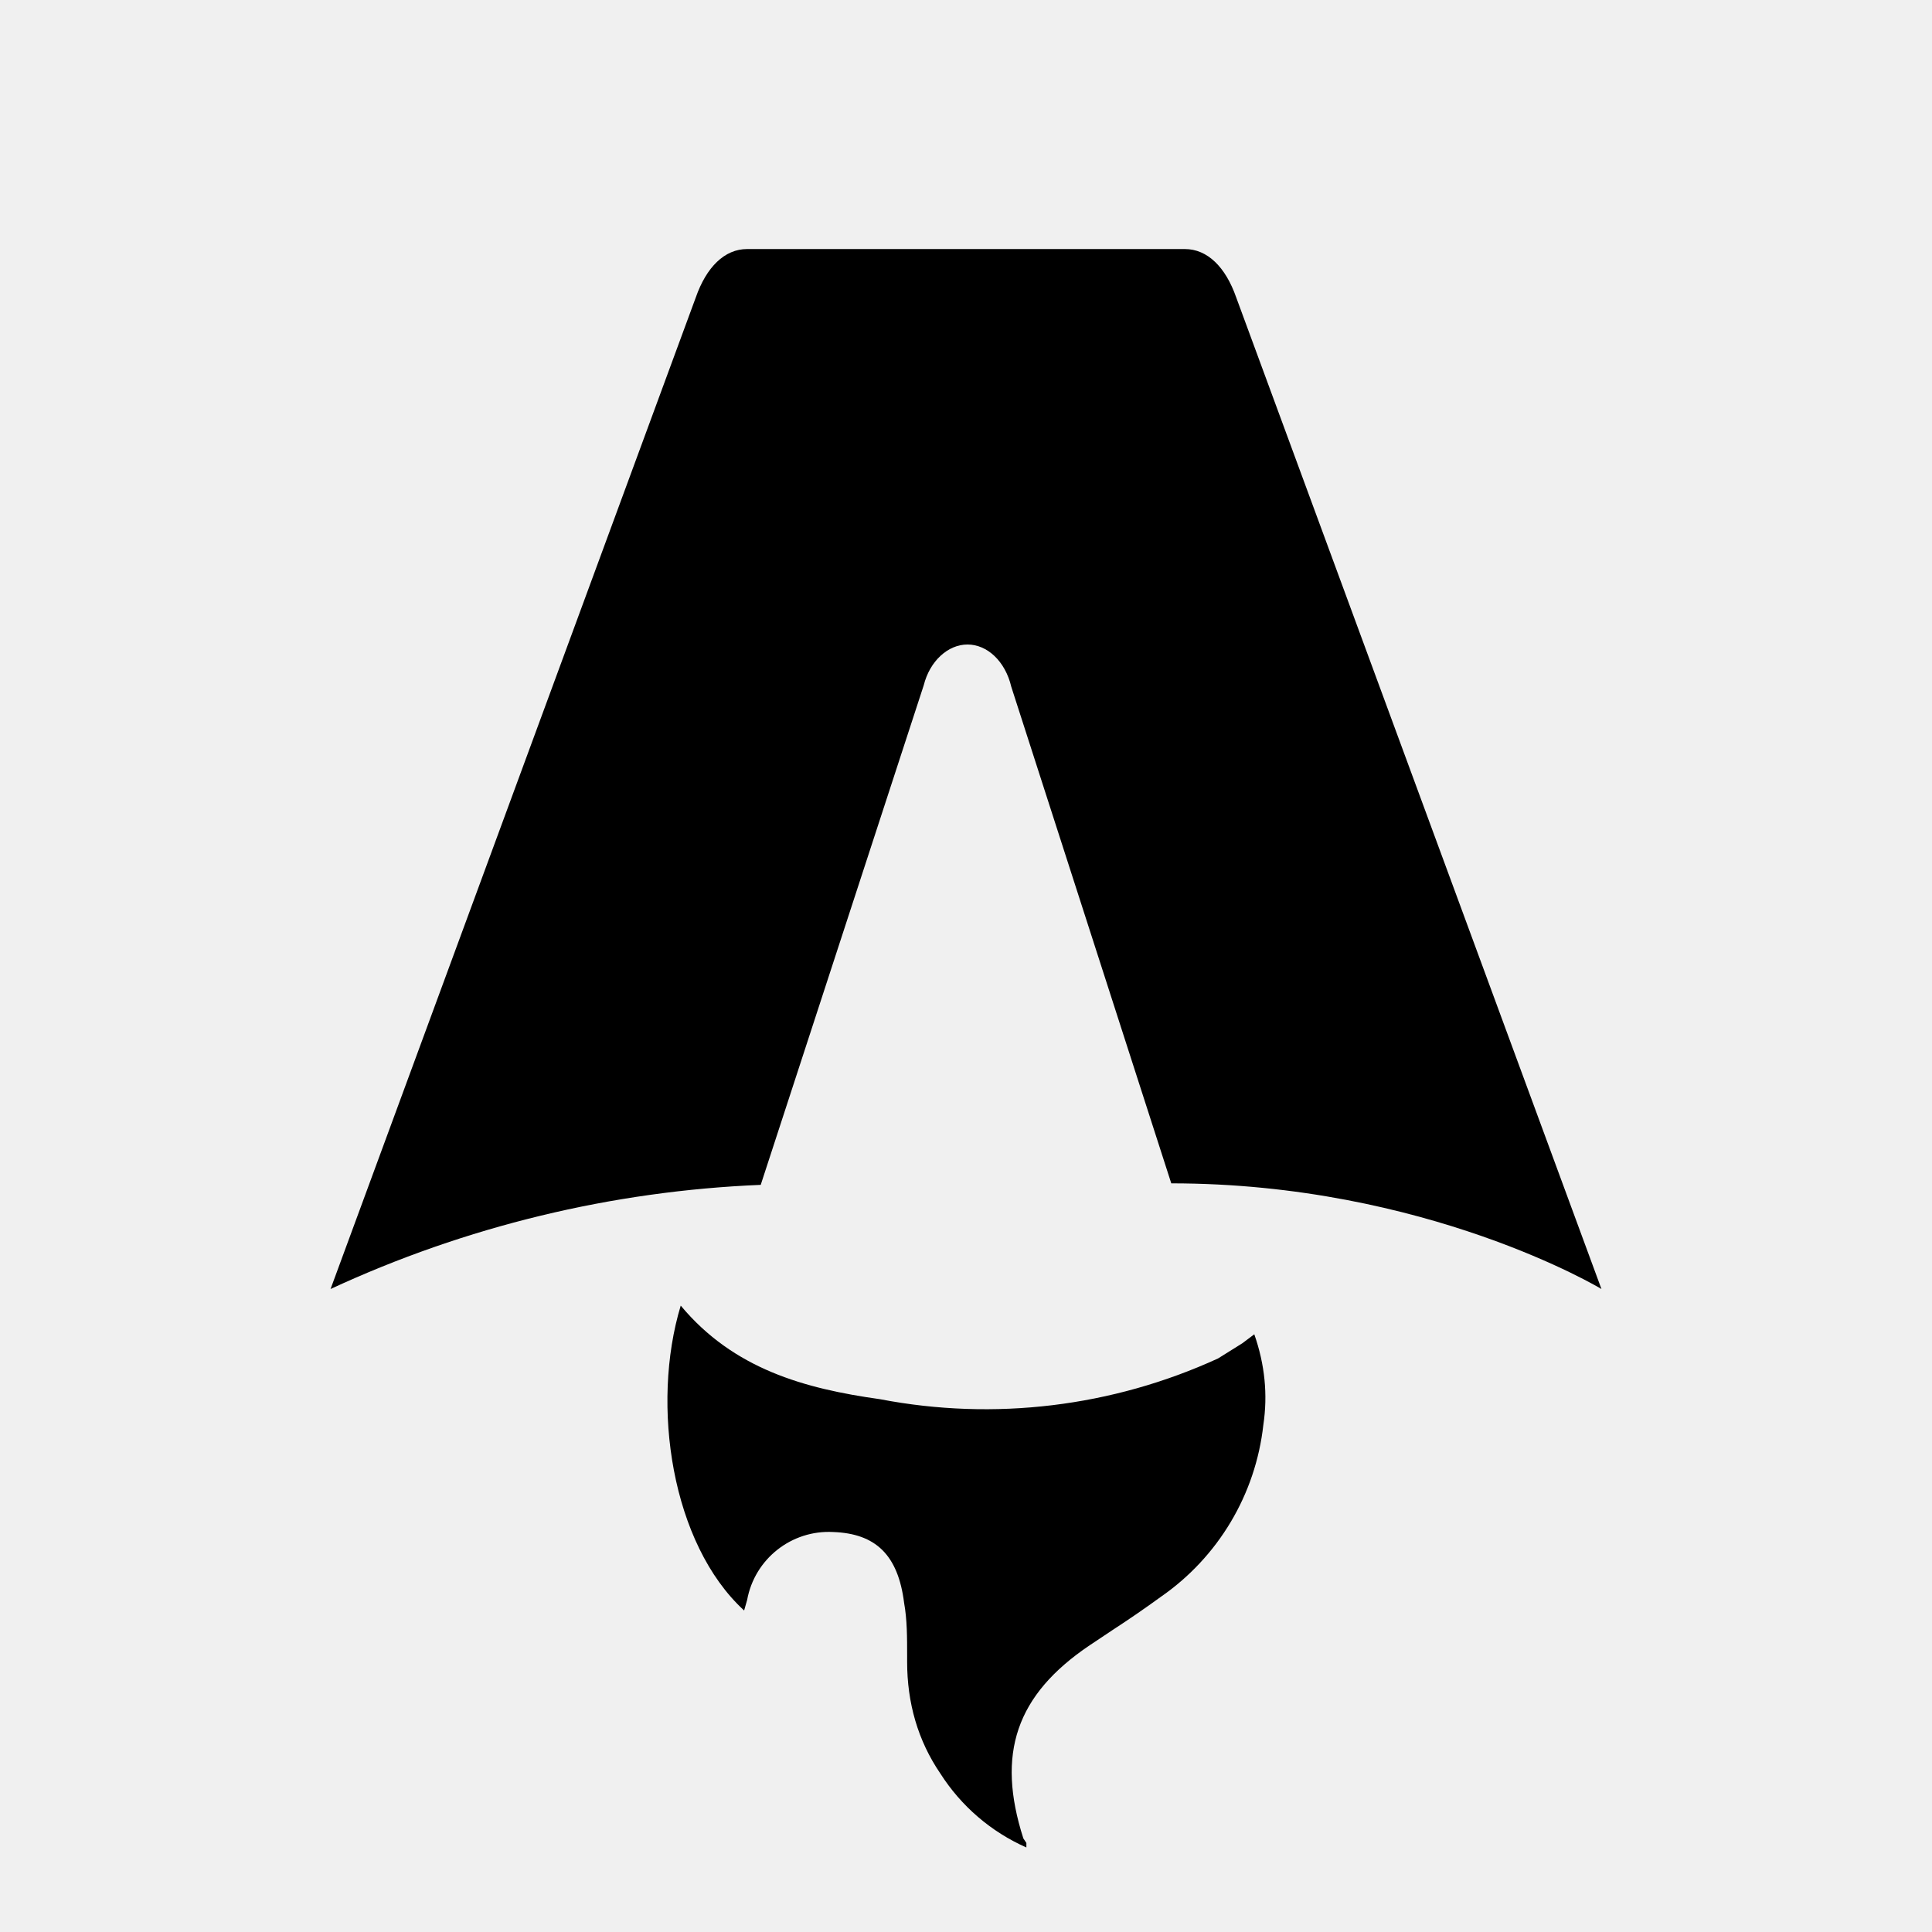
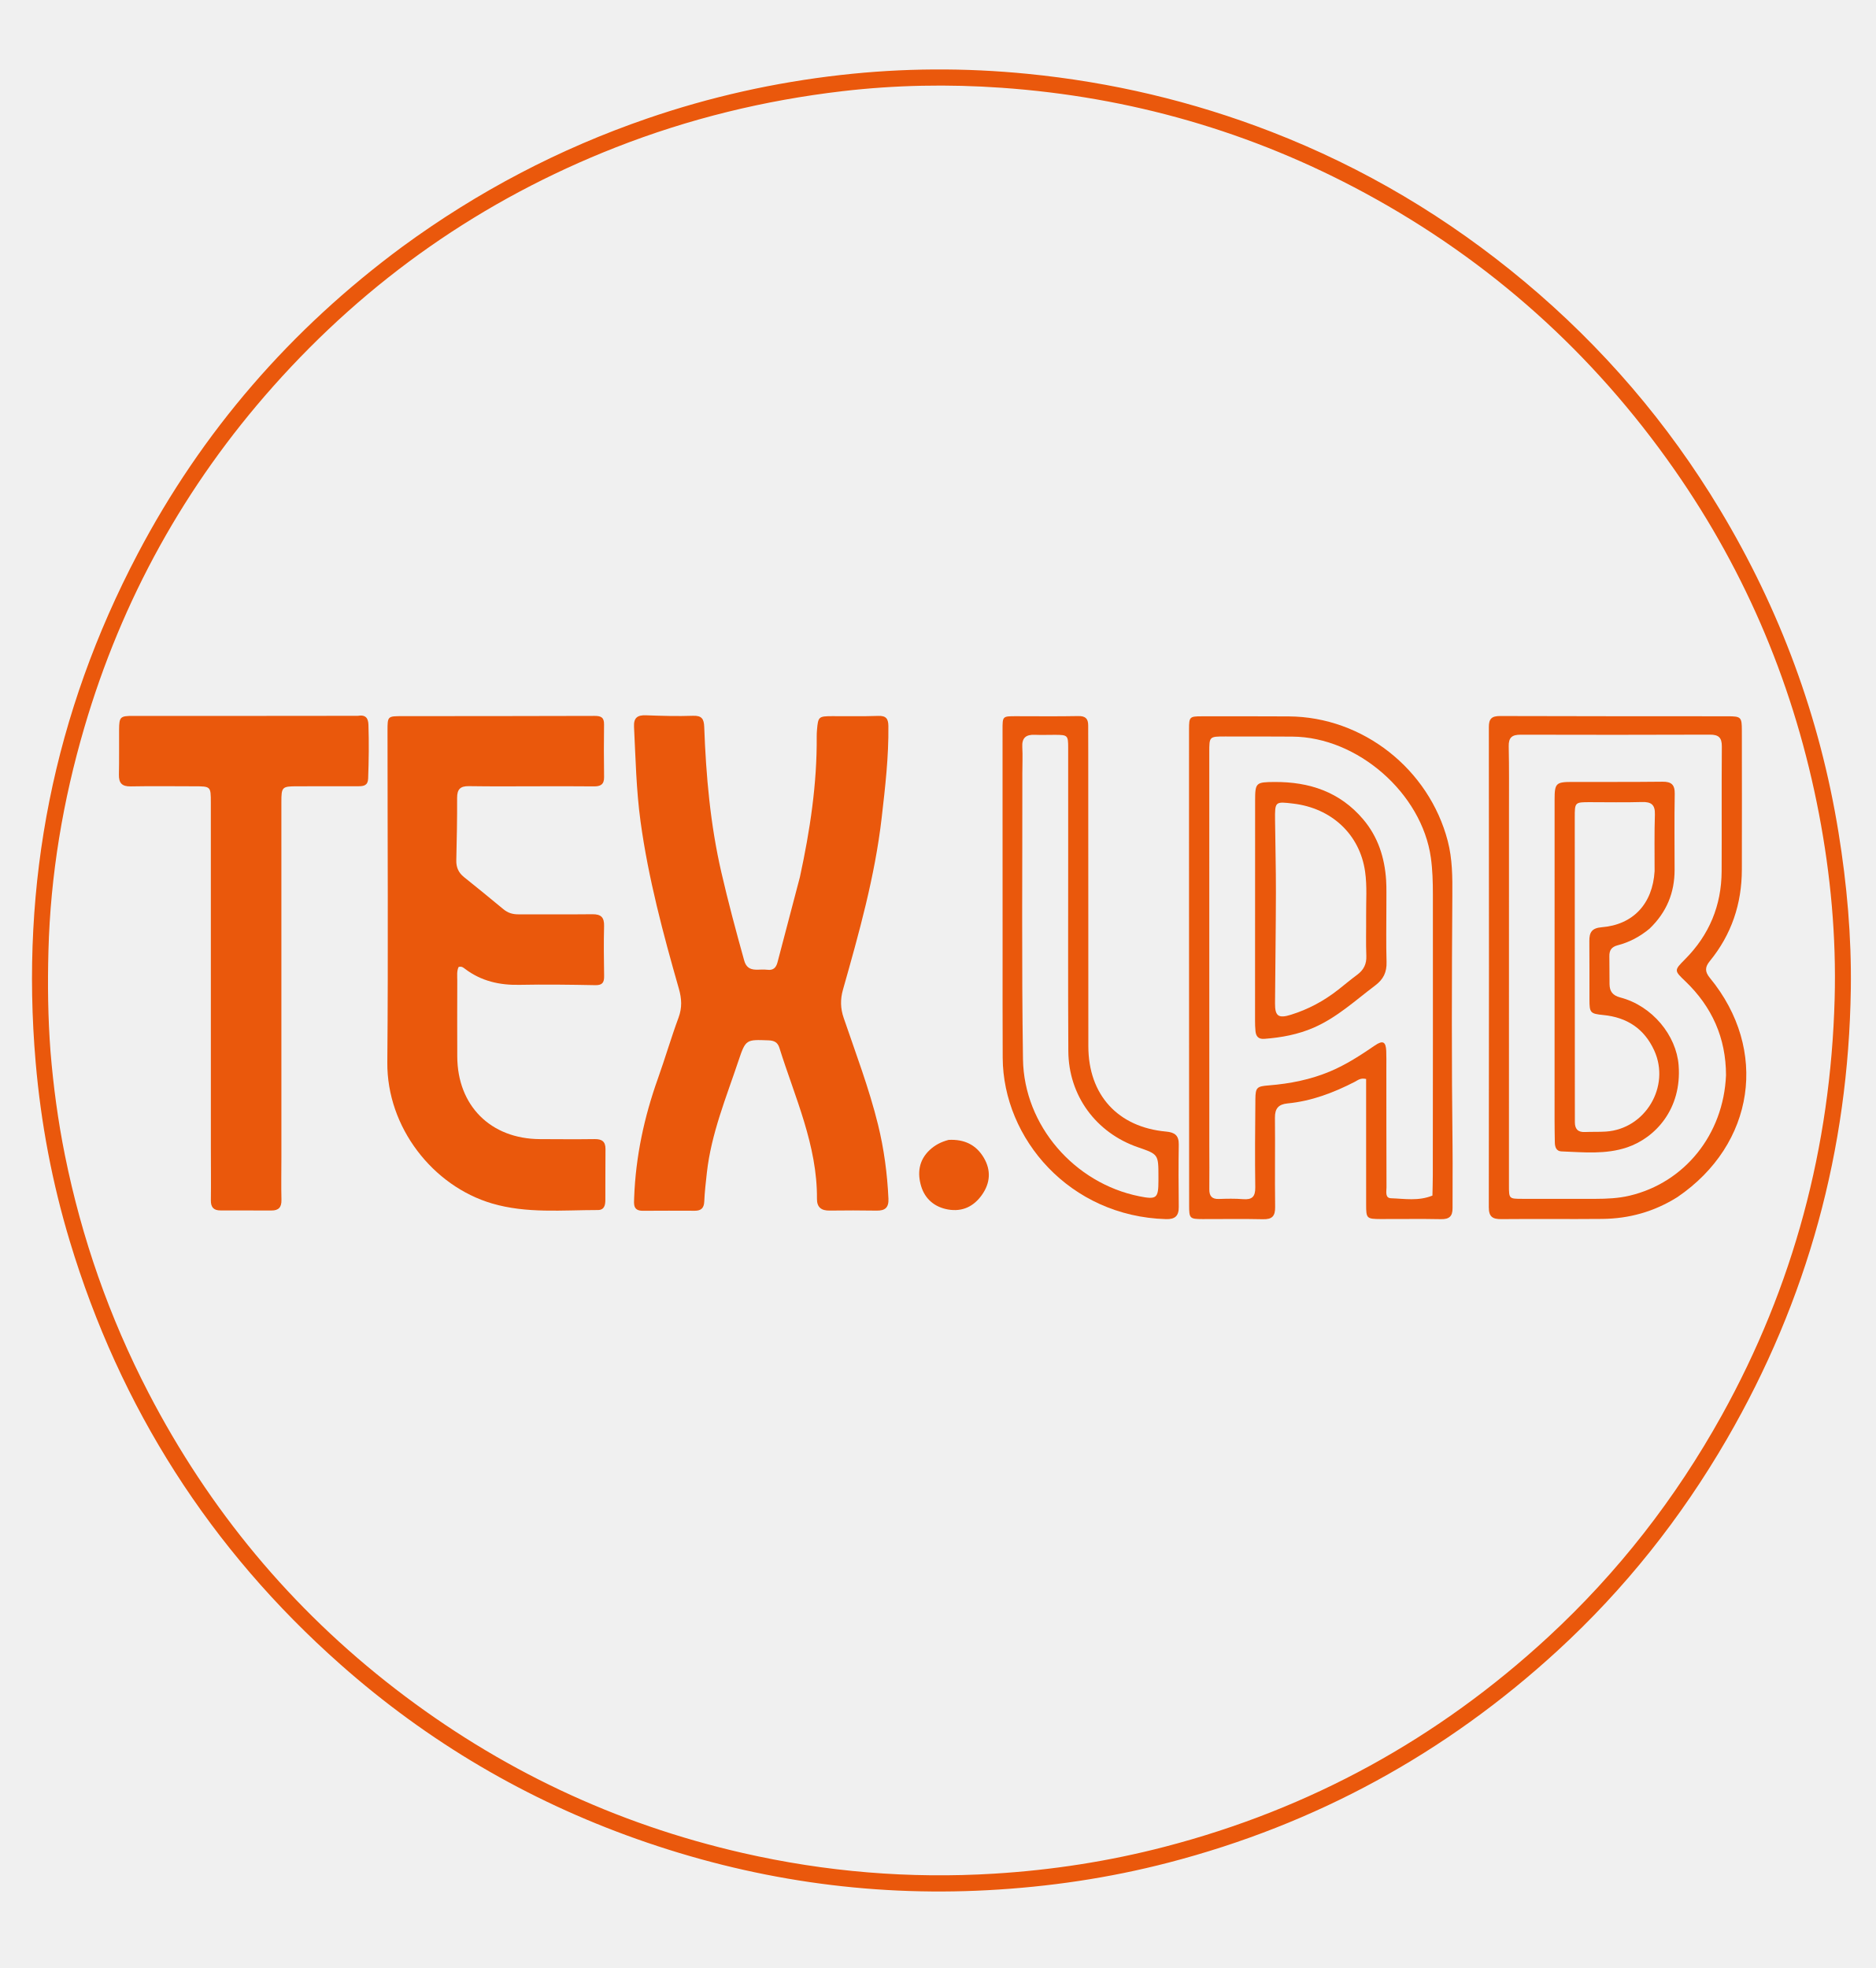
- <svg xmlns="http://www.w3.org/2000/svg" fill="none" viewBox="0 0 128 128">
-   <path d="M50.4 78.5a75.1 75.1 0 0 0-28.5 6.9l24.2-65.7c.7-2 1.9-3.2 3.4-3.2h29c1.5 0 2.7 1.2 3.4 3.2l24.2 65.7s-11.6-7-28.5-7L67 45.5c-.4-1.7-1.6-2.8-2.9-2.8-1.3 0-2.5 1.1-2.9 2.7L50.4 78.5Zm-1.1 28.2Zm-4.2-20.2c-2 6.6-.6 15.8 4.2 20.2a17.5 17.5 0 0 1 .2-.7 5.5 5.5 0 0 1 5.7-4.5c2.8.1 4.3 1.5 4.7 4.7.2 1.1.2 2.3.2 3.5v.4c0 2.7.7 5.2 2.2 7.4a13 13 0 0 0 5.7 4.9v-.3l-.2-.3c-1.8-5.6-.5-9.5 4.4-12.8l1.5-1a73 73 0 0 0 3.2-2.2 16 16 0 0 0 6.8-11.4c.3-2 .1-4-.6-6l-.8.6-1.6 1a37 37 0 0 1-22.4 2.7c-5-.7-9.7-2-13.2-6.2Z" />
-   <style>
-         path { fill: #000; }
-         @media (prefers-color-scheme: dark) {
-             path { fill: #FFF; }
-         }
-     </style>
+ <svg xmlns="http://www.w3.org/2000/svg" version="1.1" id="Layer_1" x="0px" y="0px" width="100%" viewBox="0 0 976 1024" enable-background="new 0 0 976 1024" xml:space="preserve">
+   <path fill="#ea580c" opacity="1" stroke="none" d=" M209.379,128.35   C248.672,99.593 290.965,77.402 336.705,61.669   C369.446,50.407 403.013,42.92 437.345,39.034   C469.685,35.373 502.051,35.196 534.546,38.411   C578.273,42.736 620.54,52.71 661.427,68.553   C709.689,87.255 753.605,113.437 793.304,146.633   C833.808,180.502 867.763,220.075 894.942,265.309   C926.161,317.265 946.848,373.155 956.562,433.095   C960.942,460.121 963.367,487.285 962.973,514.614   C961.766,598.254 940.469,676.419 898.438,748.884   C874.591,789.997 845.337,826.819 810.38,858.902   C752.102,912.388 684.58,949.29 607.938,969.179   C577.085,977.185 545.728,981.815 513.831,983.519   C451.108,986.87 390.261,977.776 331.216,956.853   C274.046,936.594 222.618,906.336 177.146,866.068   C109.312,805.999 62.472,732.491 36.314,645.824   C27.153,615.47 21.293,584.453 18.558,552.806   C10.484,459.392 28.043,371.099 71.641,288.174   C105.132,224.474 151.187,171.359 209.379,128.35  M26.287,547.286   C27.777,565.366 30.19,583.328 33.777,601.107   C42.49,644.284 56.922,685.47 77.202,724.592   C108.746,785.441 151.508,836.991 205.777,878.836   C259.727,920.435 319.936,948.966 386.421,964.15   C429.561,974.002 473.179,977.621 517.359,974.904   C547.355,973.059 576.877,968.493 605.97,960.934   C681.673,941.265 748.2,904.736 805.564,851.725   C841.801,818.237 871.8,779.735 895.793,736.518   C933.226,669.091 952.432,596.755 954.557,519.844   C955.452,487.466 952.495,455.282 946.41,423.474   C933.971,358.447 909.047,298.53 871.109,244.247   C828.78,183.681 775.127,135.592 710.08,100.388   C651.058,68.445 587.887,50.36 521.066,45.665   C493.5,43.728 465.776,44.225 438.23,47.452   C397.69,52.202 358.355,61.788 320.306,76.712   C250.923,103.924 191.516,145.506 142.086,201.105   C96.132,252.794 63.392,312.022 43.905,378.457   C32.753,416.478 26.233,455.264 25.199,494.921   C24.752,512.081 24.916,529.229 26.287,547.286  z" />
+   <path fill="#ea580c" opacity="1" stroke="none" d=" M416.195,456.332   C421.465,431.973 425.13,407.838 424.933,383.244   C424.923,382.079 424.985,380.911 425.083,379.75   C425.657,372.929 425.961,372.657 432.954,372.637   C440.951,372.613 448.954,372.79 456.942,372.502   C460.978,372.356 462.177,373.936 462.222,377.72   C462.417,393.751 460.558,409.634 458.735,425.498   C455.226,456.036 446.922,485.532 438.579,514.996   C437.163,519.998 437.259,524.647 438.956,529.622   C445.242,548.047 452.184,566.274 456.842,585.216   C459.949,597.847 461.651,610.689 462.251,623.699   C462.466,628.353 460.488,629.975 456.136,629.916   C447.974,629.804 439.808,629.763 431.646,629.892   C427.313,629.96 425.029,628.165 425.062,623.787   C425.273,595.916 413.584,571.014 405.517,545.206   C404.63,542.369 402.818,541.43 399.933,541.321   C388.308,540.885 387.986,540.705 384.279,551.799   C377.854,571.027 370.019,589.884 367.767,610.294   C367.22,615.252 366.634,620.219 366.423,625.198   C366.278,628.622 364.757,629.993 361.5,629.983   C352.503,629.956 343.506,629.922 334.51,629.998   C329.287,630.042 329.828,626.531 329.955,623.099   C330.746,601.793 335.157,581.231 342.312,561.181   C346.06,550.68 349.174,539.949 353.044,529.496   C354.96,524.319 354.694,519.617 353.218,514.453   C345.031,485.81 337.324,457.047 333.274,427.448   C331.035,411.09 330.699,394.612 329.88,378.159   C329.645,373.438 331.692,372.024 336.106,372.186   C344.257,372.485 352.431,372.732 360.575,372.441   C365.148,372.278 366.253,374.087 366.403,378.224   C367.325,403.691 369.578,429.022 375.323,453.922   C378.876,469.32 382.96,484.581 387.208,499.803   C388.153,503.187 390.091,504.437 393.233,504.537   C395.228,504.6 397.255,504.333 399.217,504.593   C402.393,505.014 403.818,503.446 404.544,500.67   C408.376,486.021 412.229,471.376 416.195,456.332  z" />
+   <path fill="#ea580c" opacity="1" stroke="none" d=" M282,409.12   C269.001,409.122 256.501,409.256 244.006,409.052   C239.439,408.978 237.815,410.714 237.836,415.198   C237.884,426.018 237.667,436.843 237.409,447.662   C237.323,451.307 238.575,454.085 241.387,456.347   C248.268,461.881 255.132,467.437 261.917,473.088   C264.234,475.018 266.727,475.77 269.714,475.753   C282.545,475.681 295.379,475.856 308.209,475.701   C312.732,475.647 314.43,477.326 314.304,481.891   C314.065,490.549 314.197,499.221 314.323,507.885   C314.371,511.175 313.447,512.679 309.751,512.607   C296.591,512.354 283.421,512.171 270.264,512.437   C259.907,512.647 250.452,510.501 242.081,504.226   C241.183,503.552 240.302,502.658 238.628,503.128   C237.567,505.279 237.927,507.802 237.917,510.217   C237.865,523.382 237.868,536.547 237.913,549.711   C238.001,575.323 255.295,592.6 280.934,592.71   C290.433,592.751 299.933,592.832 309.43,592.701   C313.167,592.649 315.067,593.972 315.035,597.859   C314.962,606.691 314.987,615.524 314.96,624.356   C314.952,627.054 314.452,629.61 311.064,629.611   C292.628,629.616 274.019,631.5 255.97,626.185   C225.229,617.133 201.229,586.58 201.523,552.76   C202.022,495.271 201.632,437.775 201.626,380.282   C201.625,372.619 201.654,372.633 209.361,372.629   C242.69,372.61 276.019,372.616 309.347,372.503   C312.617,372.492 314.335,373.214 314.283,376.879   C314.152,386.043 314.178,395.211 314.303,404.375   C314.355,408.212 312.408,409.214 308.996,409.174   C300.165,409.07 291.332,409.127 282,409.12  z" />
+   <path fill="#ea580c" opacity="1" stroke="none" d=" M186.115,372.462   C190.313,371.759 191.586,373.685 191.701,377.16   C192.01,386.488 191.891,395.806 191.543,405.131   C191.41,408.684 189.275,409.102 186.525,409.1   C175.859,409.093 165.193,409.099 154.528,409.127   C146.748,409.147 146.398,409.482 146.398,417.34   C146.394,478.836 146.407,540.331 146.411,601.826   C146.411,609.326 146.253,616.829 146.439,624.323   C146.535,628.171 144.983,629.87 141.227,629.855   C132.396,629.82 123.564,629.809 114.732,629.819   C111.207,629.823 109.672,628.213 109.715,624.604   C109.826,615.44 109.716,606.273 109.714,597.107   C109.706,537.278 109.706,477.45 109.695,417.621   C109.694,409.149 109.674,409.143 101.039,409.133   C90.04,409.12 79.038,408.968 68.043,409.181   C63.439,409.271 61.771,407.441 61.872,402.992   C62.051,395.163 61.903,387.328 61.962,379.495   C62.012,372.971 62.648,372.499 69.212,372.504   C108.039,372.535 146.867,372.518 186.115,372.462  z" />
+   <path fill="#ea580c" opacity="1" stroke="none" d=" M710.789,594   C710.788,582.751 710.788,572.002 710.788,561.423   C707.872,560.728 706.451,562.09 704.877,562.9   C693.845,568.578 682.374,572.941 669.926,574.136   C665.211,574.588 663.3,576.761 663.349,581.561   C663.51,597.035 663.243,612.513 663.448,627.986   C663.511,632.722 661.962,634.508 657.153,634.395   C646.664,634.15 636.165,634.355 625.67,634.323   C619.003,634.302 618.702,633.994 618.699,627.188   C618.669,564.219 618.652,501.25 618.636,438.281   C618.632,418.624 618.628,398.967 618.653,379.31   C618.66,373.058 618.993,372.724 625.092,372.72   C640.252,372.712 655.411,372.676 670.57,372.767   C709.125,373 743.487,400.179 753.252,437.569   C755.705,446.96 755.71,456.416 755.647,465.83   C755.353,509.635 755.237,553.437 755.758,597.241   C755.883,607.713 755.695,618.189 755.758,628.662   C755.783,632.89 753.996,634.458 749.698,634.363   C739.209,634.133 728.71,634.352 718.216,634.299   C711.096,634.263 710.808,633.931 710.796,626.984   C710.776,616.156 710.791,605.328 710.789,594  M745.289,622.093   C745.356,618.61 745.479,615.127 745.482,611.644   C745.521,562.836 745.581,514.029 745.525,465.222   C745.518,458.904 745.35,452.522 744.474,446.279   C739.756,412.679 706.31,383.519 672.46,383.278   C660.8,383.194 649.139,383.21 637.479,383.208   C629.194,383.207 629.183,383.229 629.184,391.377   C629.186,459.674 629.192,527.972 629.2,596.27   C629.201,603.765 629.295,611.262 629.202,618.757   C629.157,622.301 630.507,623.983 634.207,623.852   C638.366,623.705 642.555,623.608 646.694,623.949   C651.412,624.338 653.18,622.734 653.111,617.818   C652.896,602.497 653.025,587.169 653.169,571.846   C653.226,565.743 654.057,565.246 660.178,564.755   C671.161,563.872 681.854,561.771 692.106,557.451   C700.472,553.925 707.954,549.03 715.386,543.957   C719.464,541.174 721.045,541.984 721.258,546.812   C721.389,549.805 721.311,552.808 721.313,555.806   C721.329,576.462 721.317,597.118 721.391,617.773   C721.399,619.937 720.523,623.379 723.742,623.483   C730.786,623.71 737.934,625.06 745.289,622.093  z" />
+   <path fill="#ea580c" opacity="1" stroke="none" d=" M872.777,622.869   C860.598,630.522 847.556,634.102 833.623,634.234   C816.135,634.401 798.643,634.171 781.155,634.339   C776.591,634.383 774.614,633.127 774.62,628.152   C774.734,544.868 774.722,461.584 774.643,378.3   C774.638,373.958 776.164,372.553 780.502,372.569   C819.978,372.715 859.455,372.667 898.932,372.701   C905.857,372.707 906.273,373.126 906.281,380.099   C906.309,404.251 906.348,428.404 906.283,452.556   C906.236,470.319 900.882,486.303 889.585,500.109   C887.023,503.24 886.999,505.612 889.636,508.819   C920.329,546.15 913.117,595.364 872.777,622.869  M898.037,559.479   C898.027,540.093 890.75,523.838 876.809,510.51   C871.046,505.001 870.962,504.922 876.679,499.179   C889.289,486.514 895.667,471.215 895.76,453.386   C895.874,431.72 895.696,410.053 895.866,388.388   C895.902,383.765 894.141,382.239 889.692,382.254   C856.86,382.364 824.027,382.386 791.195,382.283   C786.745,382.27 784.883,383.692 784.983,388.334   C785.224,399.496 785.123,410.665 785.122,421.832   C785.12,486.831 785.104,551.829 785.1,616.828   C785.099,623.738 785.146,623.774 792.02,623.781   C804.686,623.794 817.353,623.823 830.019,623.789   C836.023,623.772 842.045,623.523 847.897,622.133   C876.477,615.345 896.738,590.342 898.037,559.479  z" />
+   <path fill="#ea580c" opacity="1" stroke="none" d=" M521.644,494   C521.635,455.523 521.625,417.546 521.62,379.568   C521.619,372.668 521.628,372.664 528.555,372.662   C539.382,372.66 550.212,372.807 561.034,372.588   C564.799,372.512 566.2,373.994 566.183,377.493   C566.16,382.156 566.211,386.82 566.213,391.484   C566.229,442.453 566.22,493.423 566.262,544.392   C566.283,569.669 581.593,586.515 606.738,588.791   C611.185,589.194 613.38,590.771 613.306,595.513   C613.139,606.337 613.179,617.166 613.304,627.992   C613.359,632.707 611.345,634.483 606.647,634.344   C556.516,632.86 521.953,592.475 521.701,550.466   C521.589,531.811 521.658,513.155 521.644,494  M555.775,444.5   C555.774,426.013 555.782,407.526 555.768,389.04   C555.763,382.623 555.494,382.374 548.94,382.35   C545.443,382.337 541.94,382.49 538.449,382.341   C533.892,382.146 531.612,383.836 531.894,388.727   C532.152,393.208 531.92,397.717 531.924,402.214   C531.974,451.844 531.524,501.482 532.254,551.102   C532.763,585.637 559.049,615.689 592.746,622.453   C601.836,624.278 602.731,623.537 602.735,614.188   C602.735,613.522 602.733,612.856 602.732,612.19   C602.717,600.621 602.717,600.621 592.049,596.936   C570.213,589.394 555.984,570.041 555.85,546.927   C555.655,513.119 555.784,479.309 555.775,444.5  z" />
+   <path fill="#ea580c" opacity="1" stroke="none" d=" M493.56,593.119   C501.765,592.686 507.927,595.688 511.892,602.441   C515.711,608.944 515.242,615.543 510.944,621.663   C506.675,627.742 500.742,630.634 493.264,629.328   C486.289,628.11 481.301,623.874 479.29,617.263   C477.222,610.464 478.022,603.744 483.652,598.433   C486.372,595.867 489.556,594.162 493.56,593.119  z" />
+   <path fill="#ea580c" opacity="1" stroke="none" d=" M721.333,471.001   C721.335,481.164 721.132,490.834 721.418,500.49   C721.576,505.814 719.852,509.496 715.503,512.772   C705.146,520.573 695.608,529.464 683.476,534.731   C675.244,538.305 666.661,539.876 657.81,540.541   C654.784,540.769 653.498,539.251 653.225,536.551   C653.041,534.732 652.992,532.893 652.992,531.063   C652.993,492.907 652.996,454.752 653.032,416.597   C653.041,407.249 653.469,406.96 663.012,406.889   C681.221,406.754 697.144,412.022 709.25,426.313   C716.981,435.439 720.443,446.251 721.195,458.007   C721.46,462.158 721.298,466.336 721.333,471.001  M696.395,514.878   C699.655,512.295 702.853,509.63 706.19,507.151   C709.521,504.676 711.068,501.636 710.894,497.358   C710.616,490.548 710.858,483.718 710.792,476.897   C710.715,469.083 711.353,461.153 710.251,453.479   C707.463,434.07 692.762,420.546 672.999,418.152   C663.347,416.984 663.31,416.984 663.409,426.828   C663.534,439.301 663.877,451.774 663.853,464.246   C663.817,483.532 663.524,502.818 663.393,522.105   C663.348,528.779 665.246,530.006 671.677,527.993   C680.51,525.227 688.564,521.031 696.395,514.878  z" />
+   <path fill="#ea580c" opacity="1" stroke="none" d=" M858.209,483.25   C853.108,487.468 847.647,490.302 841.624,491.871   C838.431,492.703 837.288,494.504 837.348,497.594   C837.44,502.424 837.359,507.257 837.433,512.087   C837.49,515.832 839.016,517.956 843.067,519.02   C859.705,523.39 872.193,538.761 873.381,554.262   C875.134,577.13 861.147,592.08 846.594,597.002   C835.402,600.788 823.872,599.541 812.418,599.1   C809.708,598.996 809.013,596.787 808.974,594.419   C808.911,590.588 808.839,586.756 808.839,582.924   C808.834,527.278 808.834,471.631 808.853,415.985   C808.856,407.562 809.576,406.872 817.958,406.857   C833.619,406.829 849.281,406.923 864.94,406.742   C869.618,406.688 871.45,408.275 871.359,413.13   C871.113,426.287 871.281,439.452 871.286,452.614   C871.291,464.548 867.114,474.721 858.209,483.25  M860.878,453.331   C860.901,443.502 860.709,433.666 861.035,423.847   C861.206,418.692 859.148,417.173 854.278,417.316   C845.29,417.582 836.288,417.391 827.292,417.388   C819.363,417.386 819.337,417.416 819.34,425.48   C819.357,473.46 819.371,521.44 819.387,569.42   C819.388,574.251 819.395,579.082 819.4,583.913   C819.403,587.36 820.923,589.18 824.574,589.017   C828.233,588.854 831.91,589.026 835.562,588.784   C856.059,587.422 869.238,565.296 860.687,546.581   C855.513,535.256 846.506,529.35 834.207,528.144   C827.406,527.477 827.004,526.957 826.988,520.188   C826.964,510.026 827.026,499.863 826.935,489.702   C826.895,485.213 828.134,482.888 833.384,482.467   C849.65,481.159 859.845,470.351 860.878,453.331  z" />
</svg>
